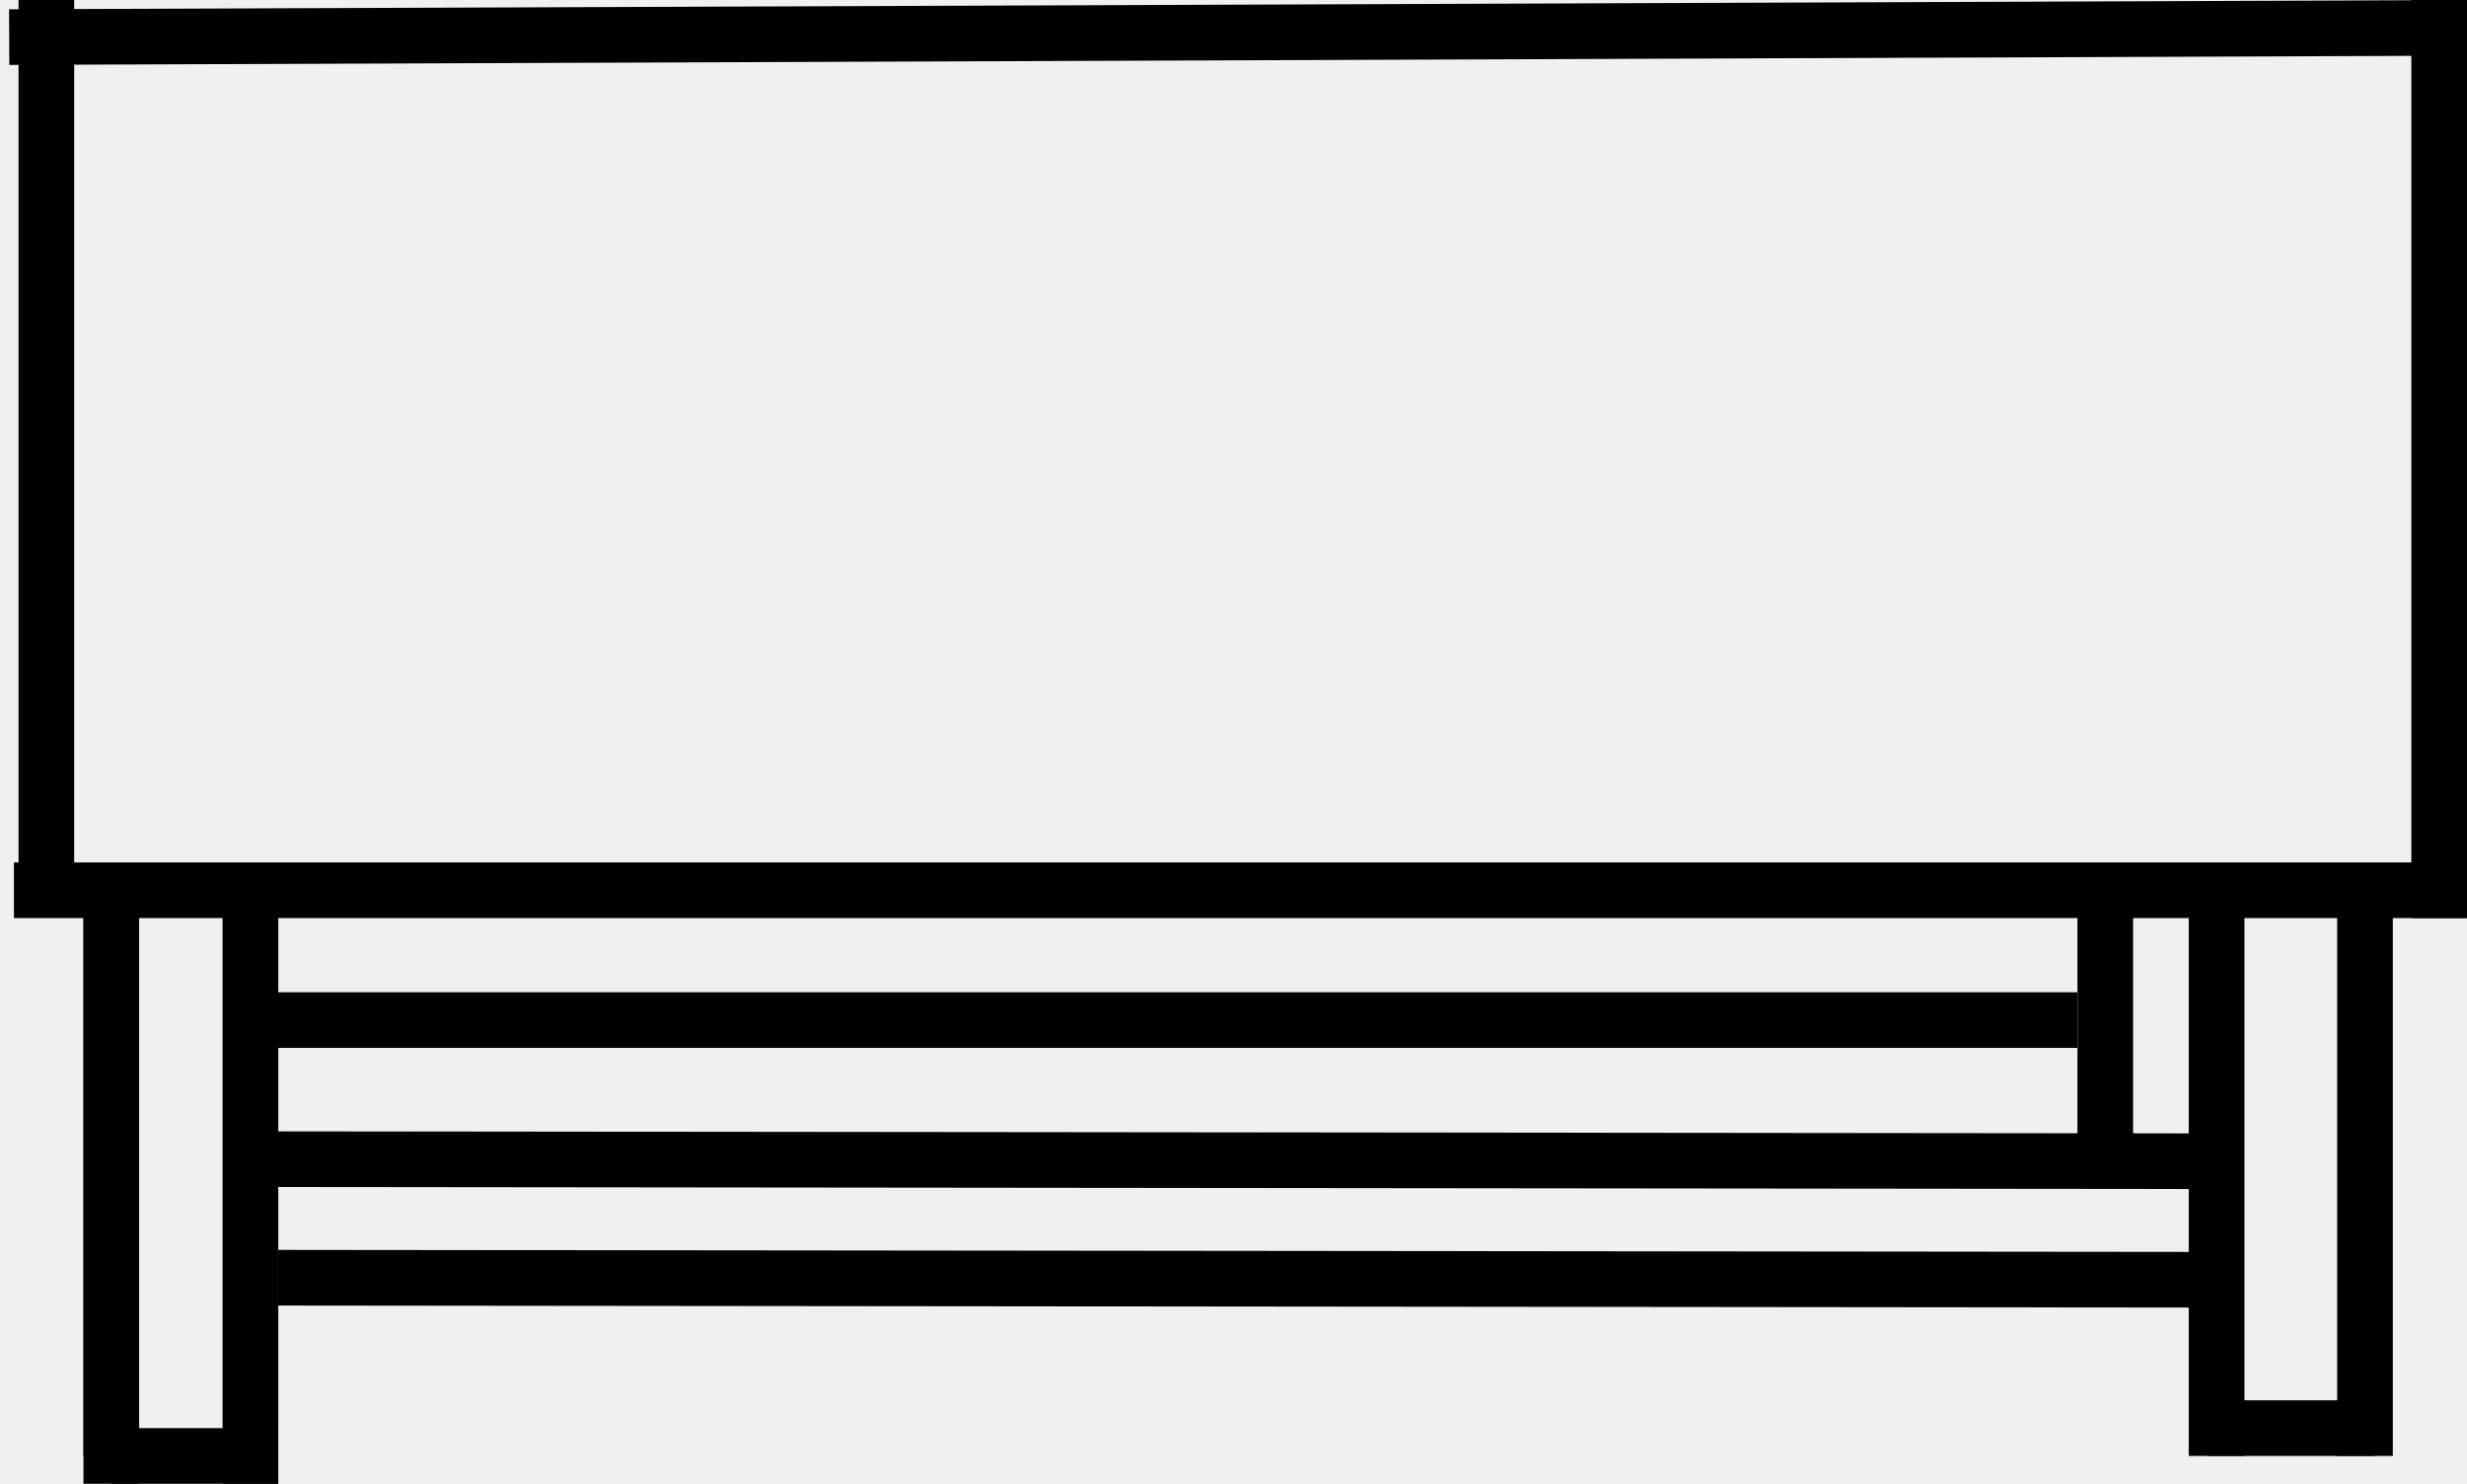
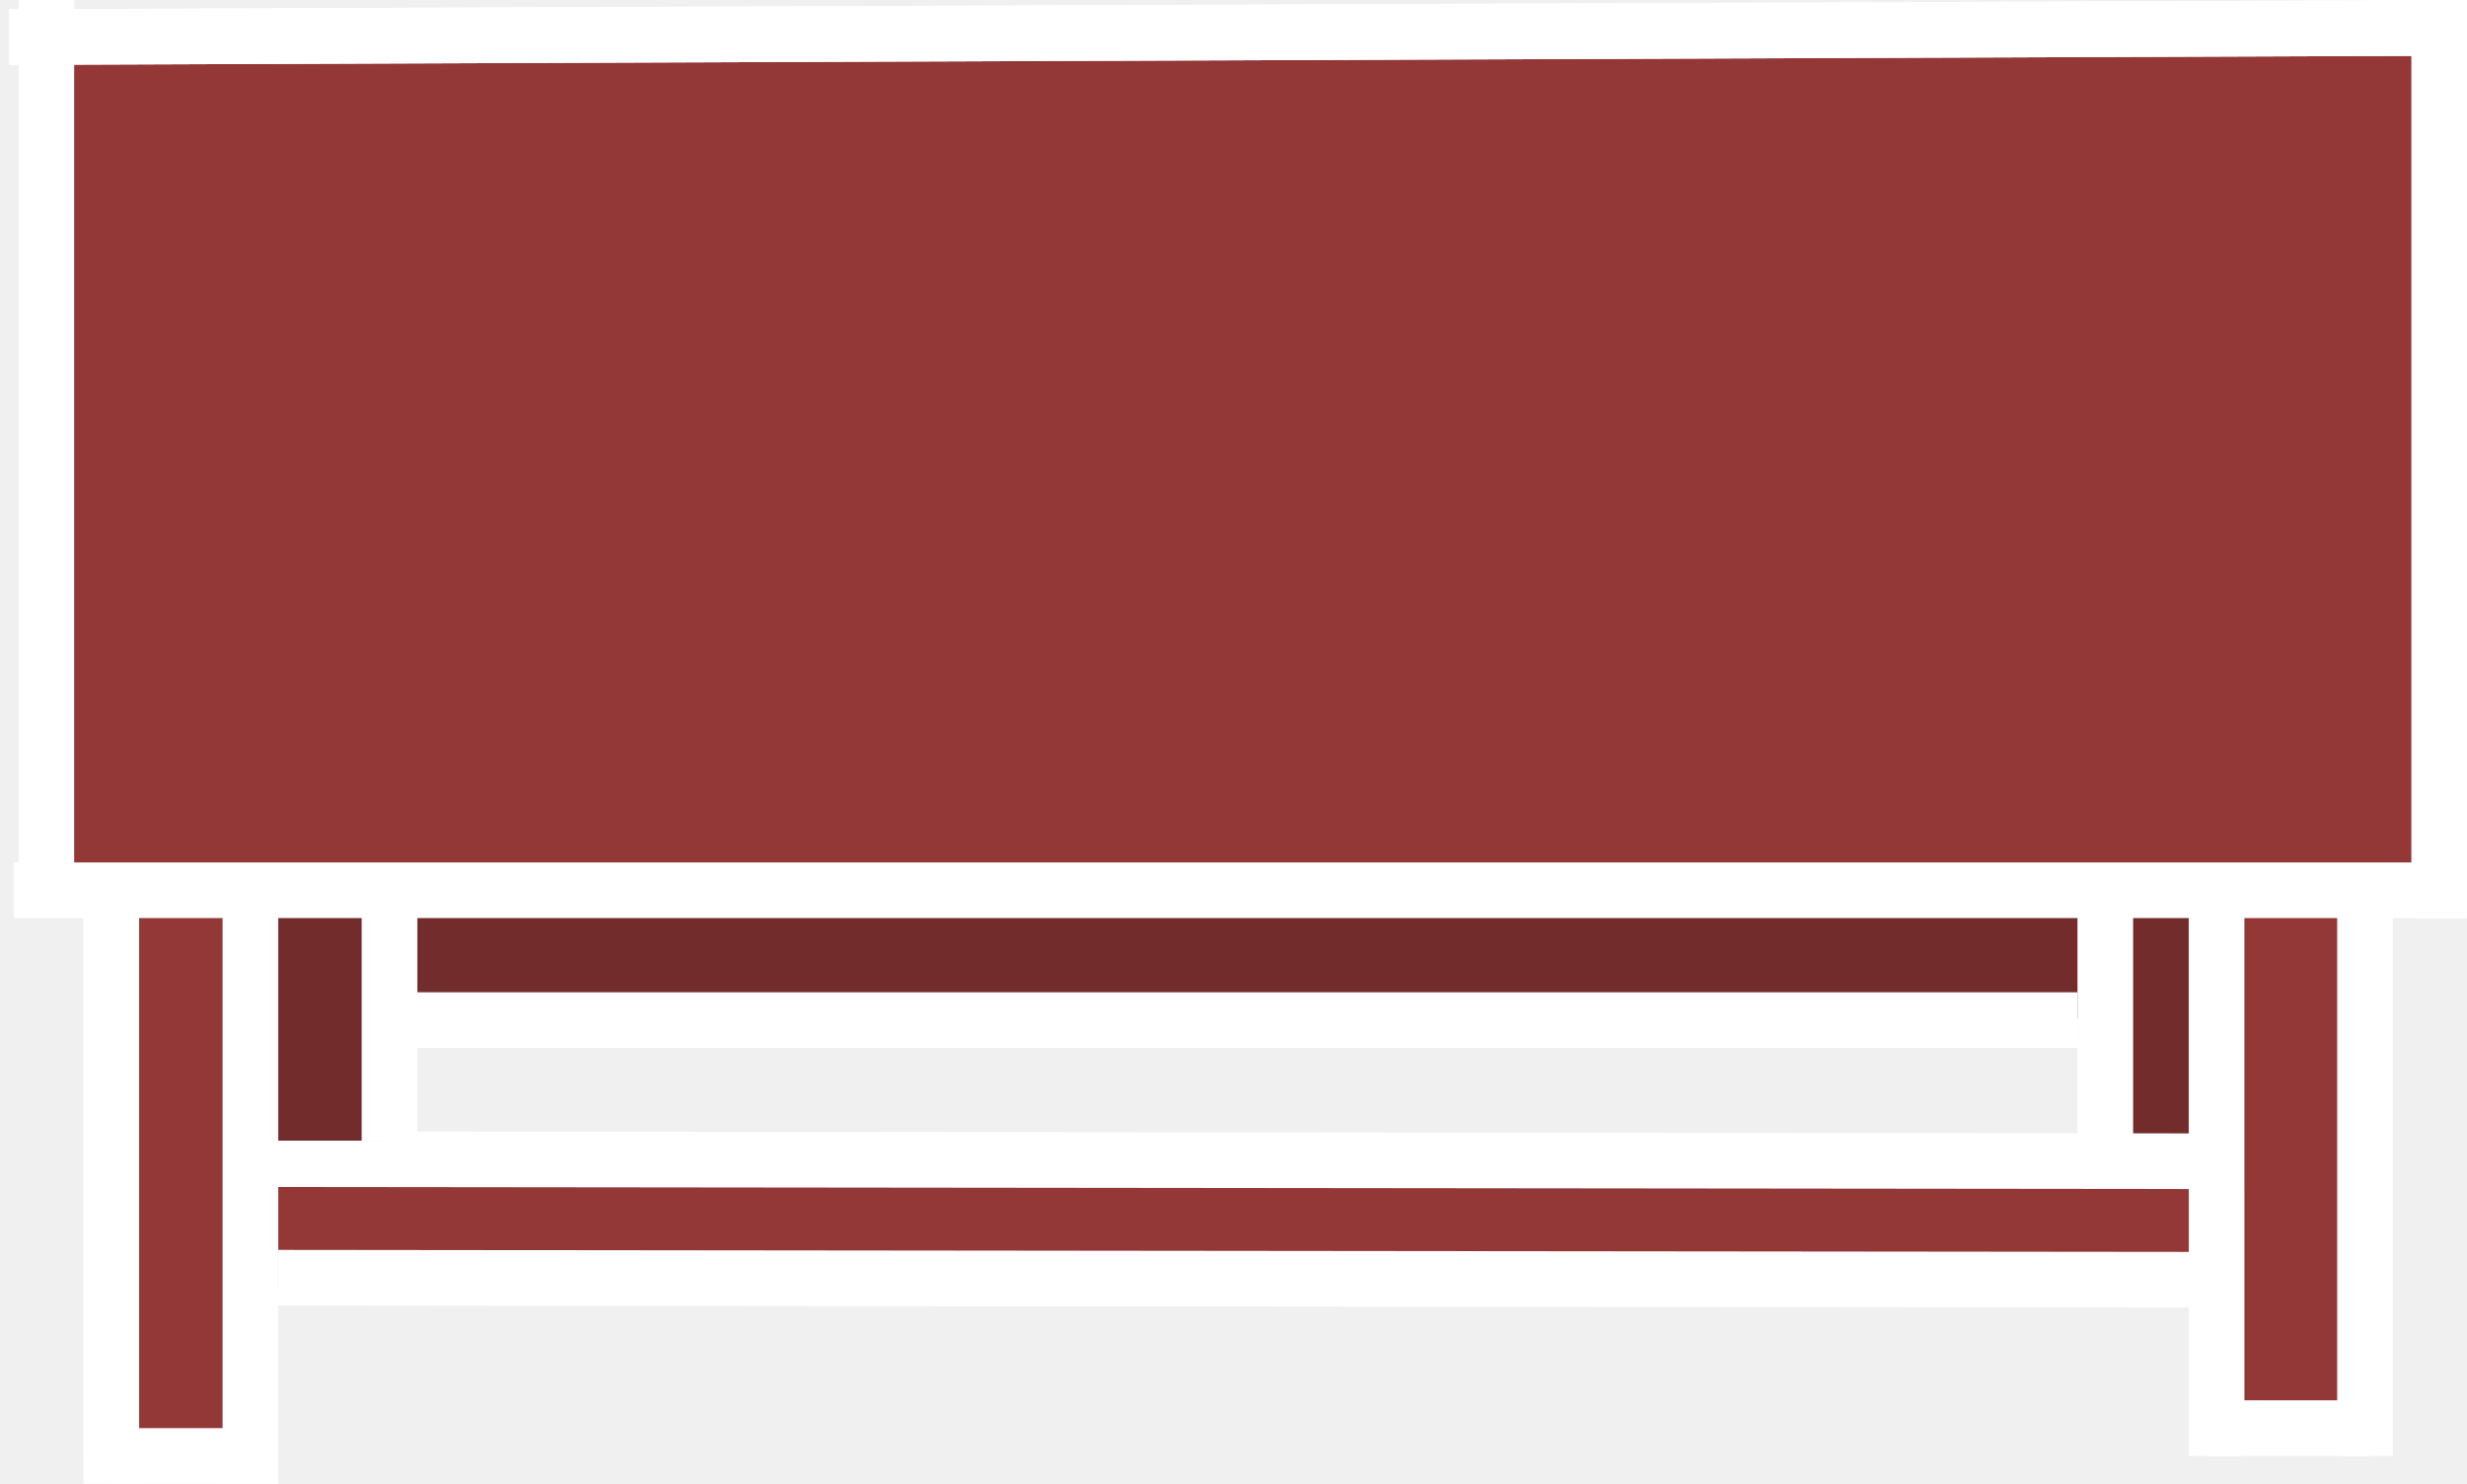
<svg xmlns="http://www.w3.org/2000/svg" width="266" height="160" viewBox="0 0 266 160" fill="none">
-   <path d="M12 160L12 94" stroke="black" stroke-width="6" />
-   <path d="M27 160L27 96.5" stroke="black" stroke-width="6" />
-   <line x1="30.003" y1="137.782" x2="238.003" y2="138" stroke="black" stroke-width="6" />
-   <line x1="29.003" y1="125" x2="237.003" y2="125.218" stroke="black" stroke-width="6" />
-   <path d="M29 110L224 110" stroke="black" stroke-width="6" />
-   <path d="M1.5 96L265.989 96" stroke="black" stroke-width="6" />
-   <line x1="0.989" y1="4" x2="265.989" y2="3" stroke="black" stroke-width="6" />
-   <line x1="5" y1="95" x2="5" stroke="black" stroke-width="6" />
-   <path d="M12 157L12 94.5" stroke="black" stroke-width="6" />
-   <path d="M12 157H30" stroke="black" stroke-width="6" />
-   <path d="M238 154H256" stroke="black" stroke-width="6" />
-   <path d="M239 157V95" stroke="black" stroke-width="6" />
-   <path d="M255 157V95.5" stroke="black" stroke-width="6" />
-   <path d="M227 124V96" stroke="black" stroke-width="6" />
-   <line x1="263" y1="99" x2="263" stroke="black" stroke-width="6" />
+   <rect x="13" y="94" width="16" height="61" fill="#943737" />
+   <rect x="239" y="97" width="16" height="58" fill="#943737" />
+   <rect x="239.738" y="124.914" width="16" height="210.601" transform="rotate(90.5207 239.738 124.914)" fill="#943737" />
+   <rect x="236.738" y="93.914" width="16" height="210.601" transform="rotate(90.5207 236.738 93.914)" fill="#722C2C" />
+   <rect x="226" y="95" width="16" height="33" fill="#722C2C" />
+   <rect x="7" y="6" width="254" height="90" fill="#943737" />
+   <path d="M12 160L12 94" stroke="white" stroke-width="6" />
+   <line x1="30.003" y1="137.782" x2="238.003" y2="138" stroke="white" stroke-width="6" />
+   <line x1="29.003" y1="125" x2="237.003" y2="125.218" stroke="white" stroke-width="6" />
+   <path d="M29 110L224 110" stroke="white" stroke-width="6" />
+   <rect x="26" y="94" width="16" height="29" fill="#722C2C" />
+   <path d="M27 160L27 96.5" stroke="white" stroke-width="6" />
+   <path d="M1.5 96L265.989 96" stroke="white" stroke-width="6" />
+   <line x1="0.989" y1="4" x2="265.989" y2="3" stroke="white" stroke-width="6" />
+   <line x1="0.989" y1="4" x2="265.989" y2="3" stroke="white" stroke-width="6" />
+   <line x1="5" y1="95" x2="5" stroke="white" stroke-width="6" />
+   <path d="M12 157L12 94.5" stroke="white" stroke-width="6" />
+   <path d="M12 157H30" stroke="white" stroke-width="6" />
+   <path d="M238 154H256" stroke="white" stroke-width="6" />
+   <path d="M239 157V95" stroke="white" stroke-width="6" />
+   <path d="M255 157V95.5" stroke="white" stroke-width="6" />
+   <path d="M227 124V96" stroke="white" stroke-width="6" />
+   <path d="M42 123V95" stroke="white" stroke-width="6" />
+   <line x1="263" y1="99" x2="263" stroke="white" stroke-width="6" />
</svg>
